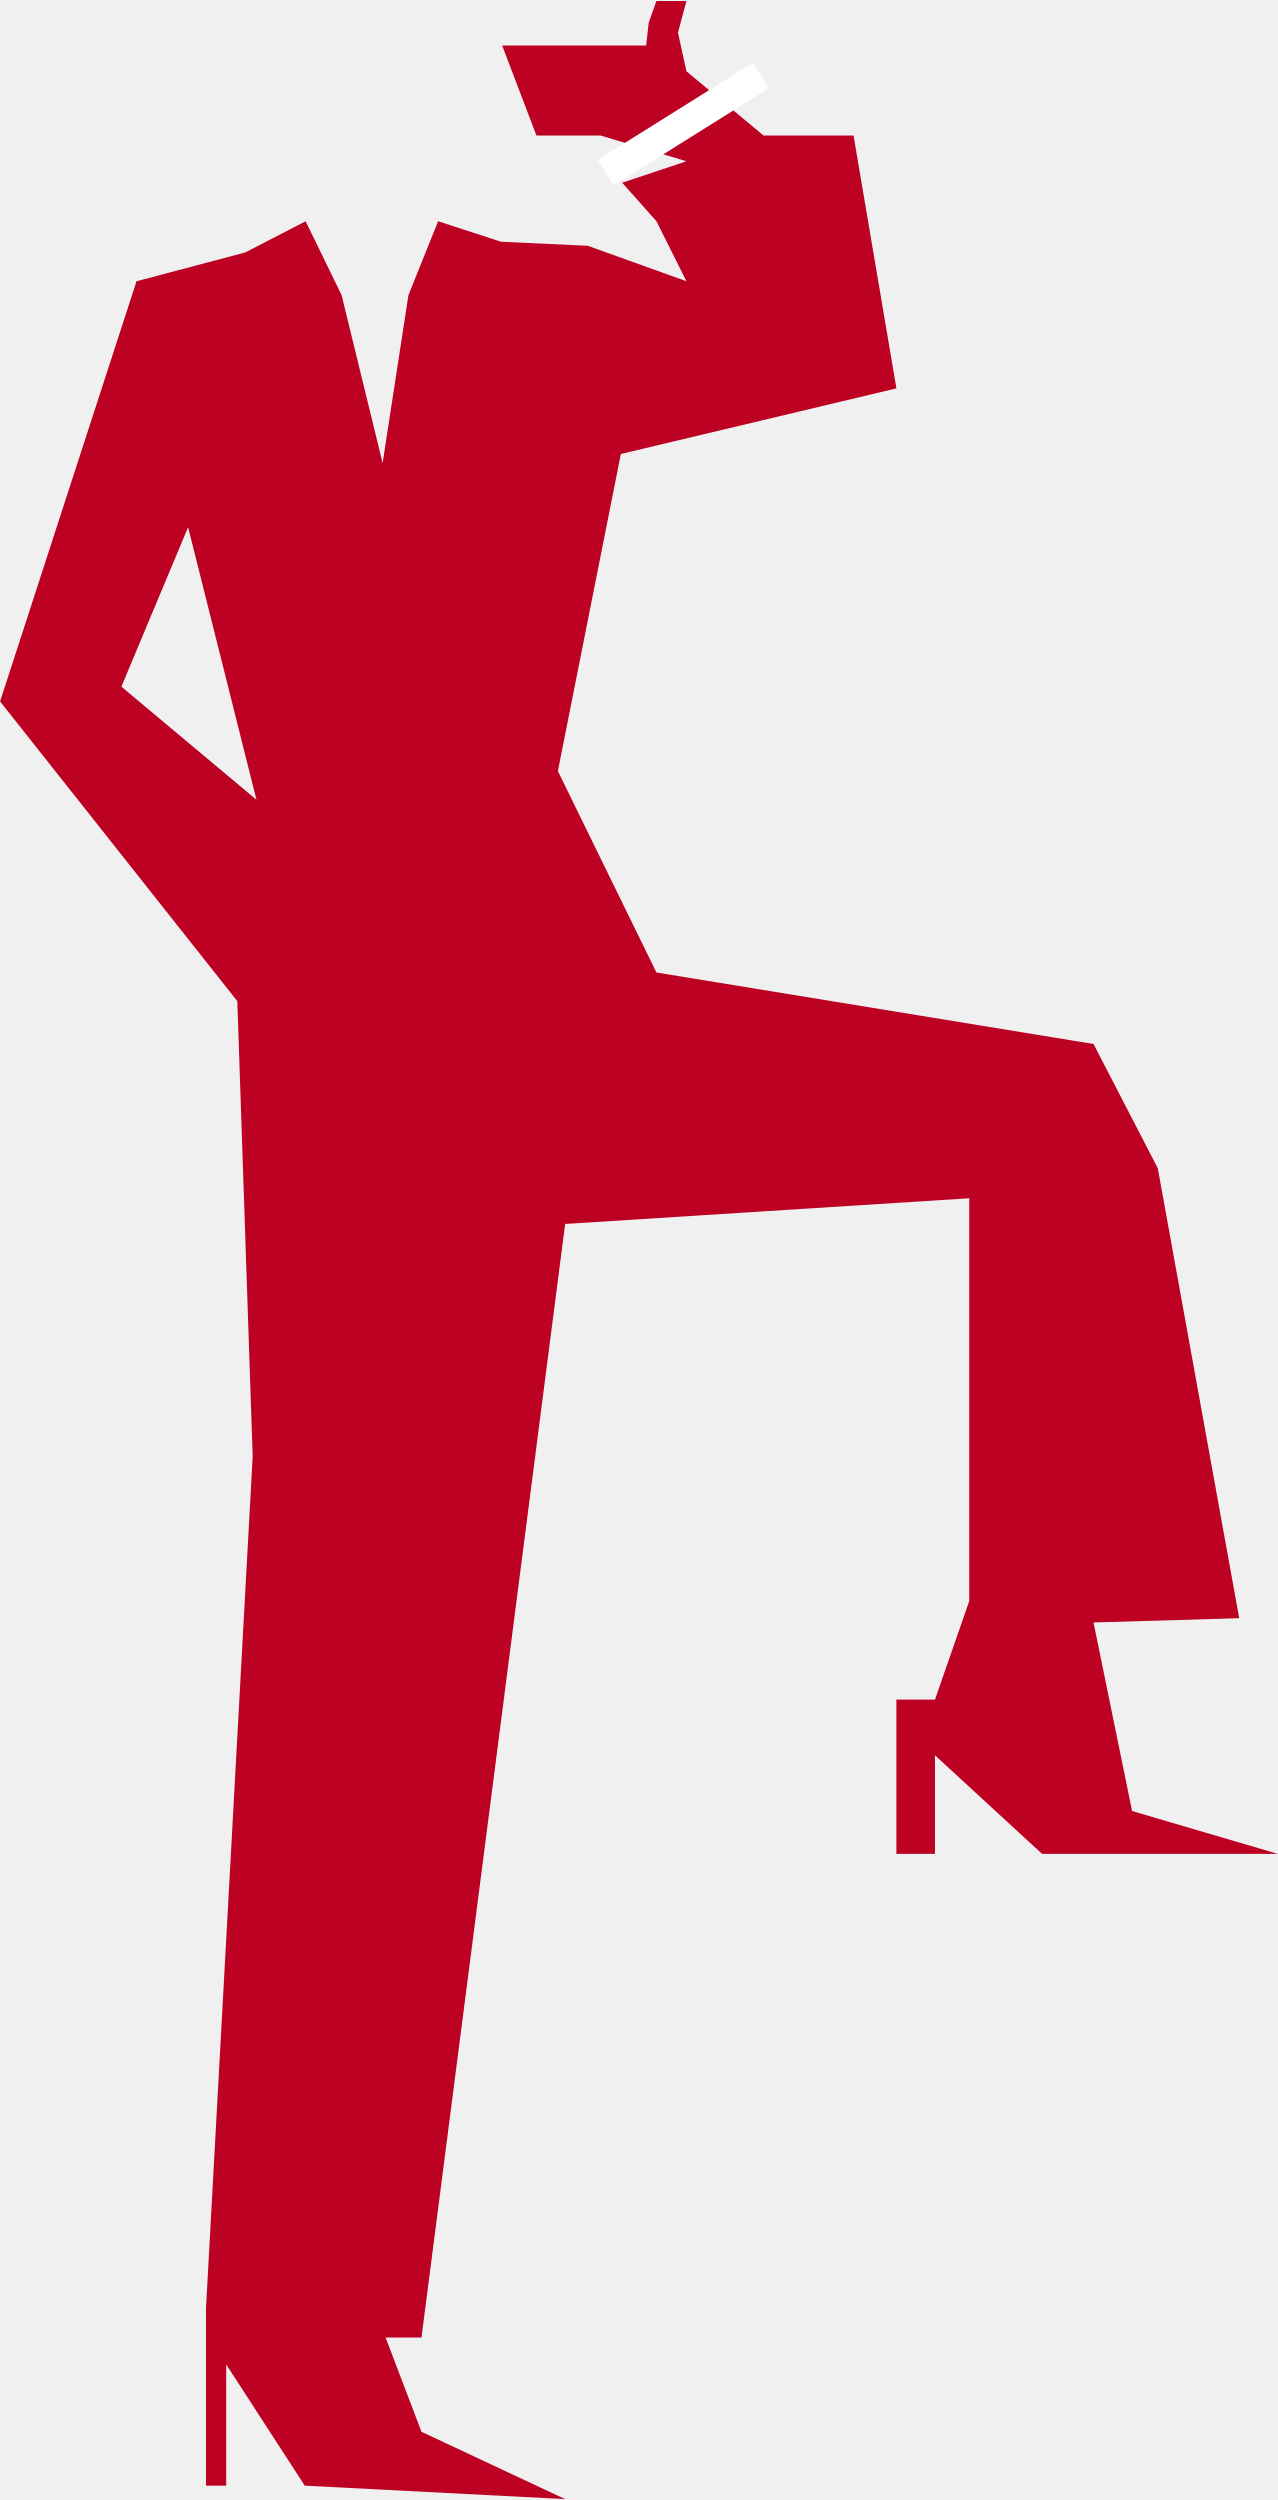
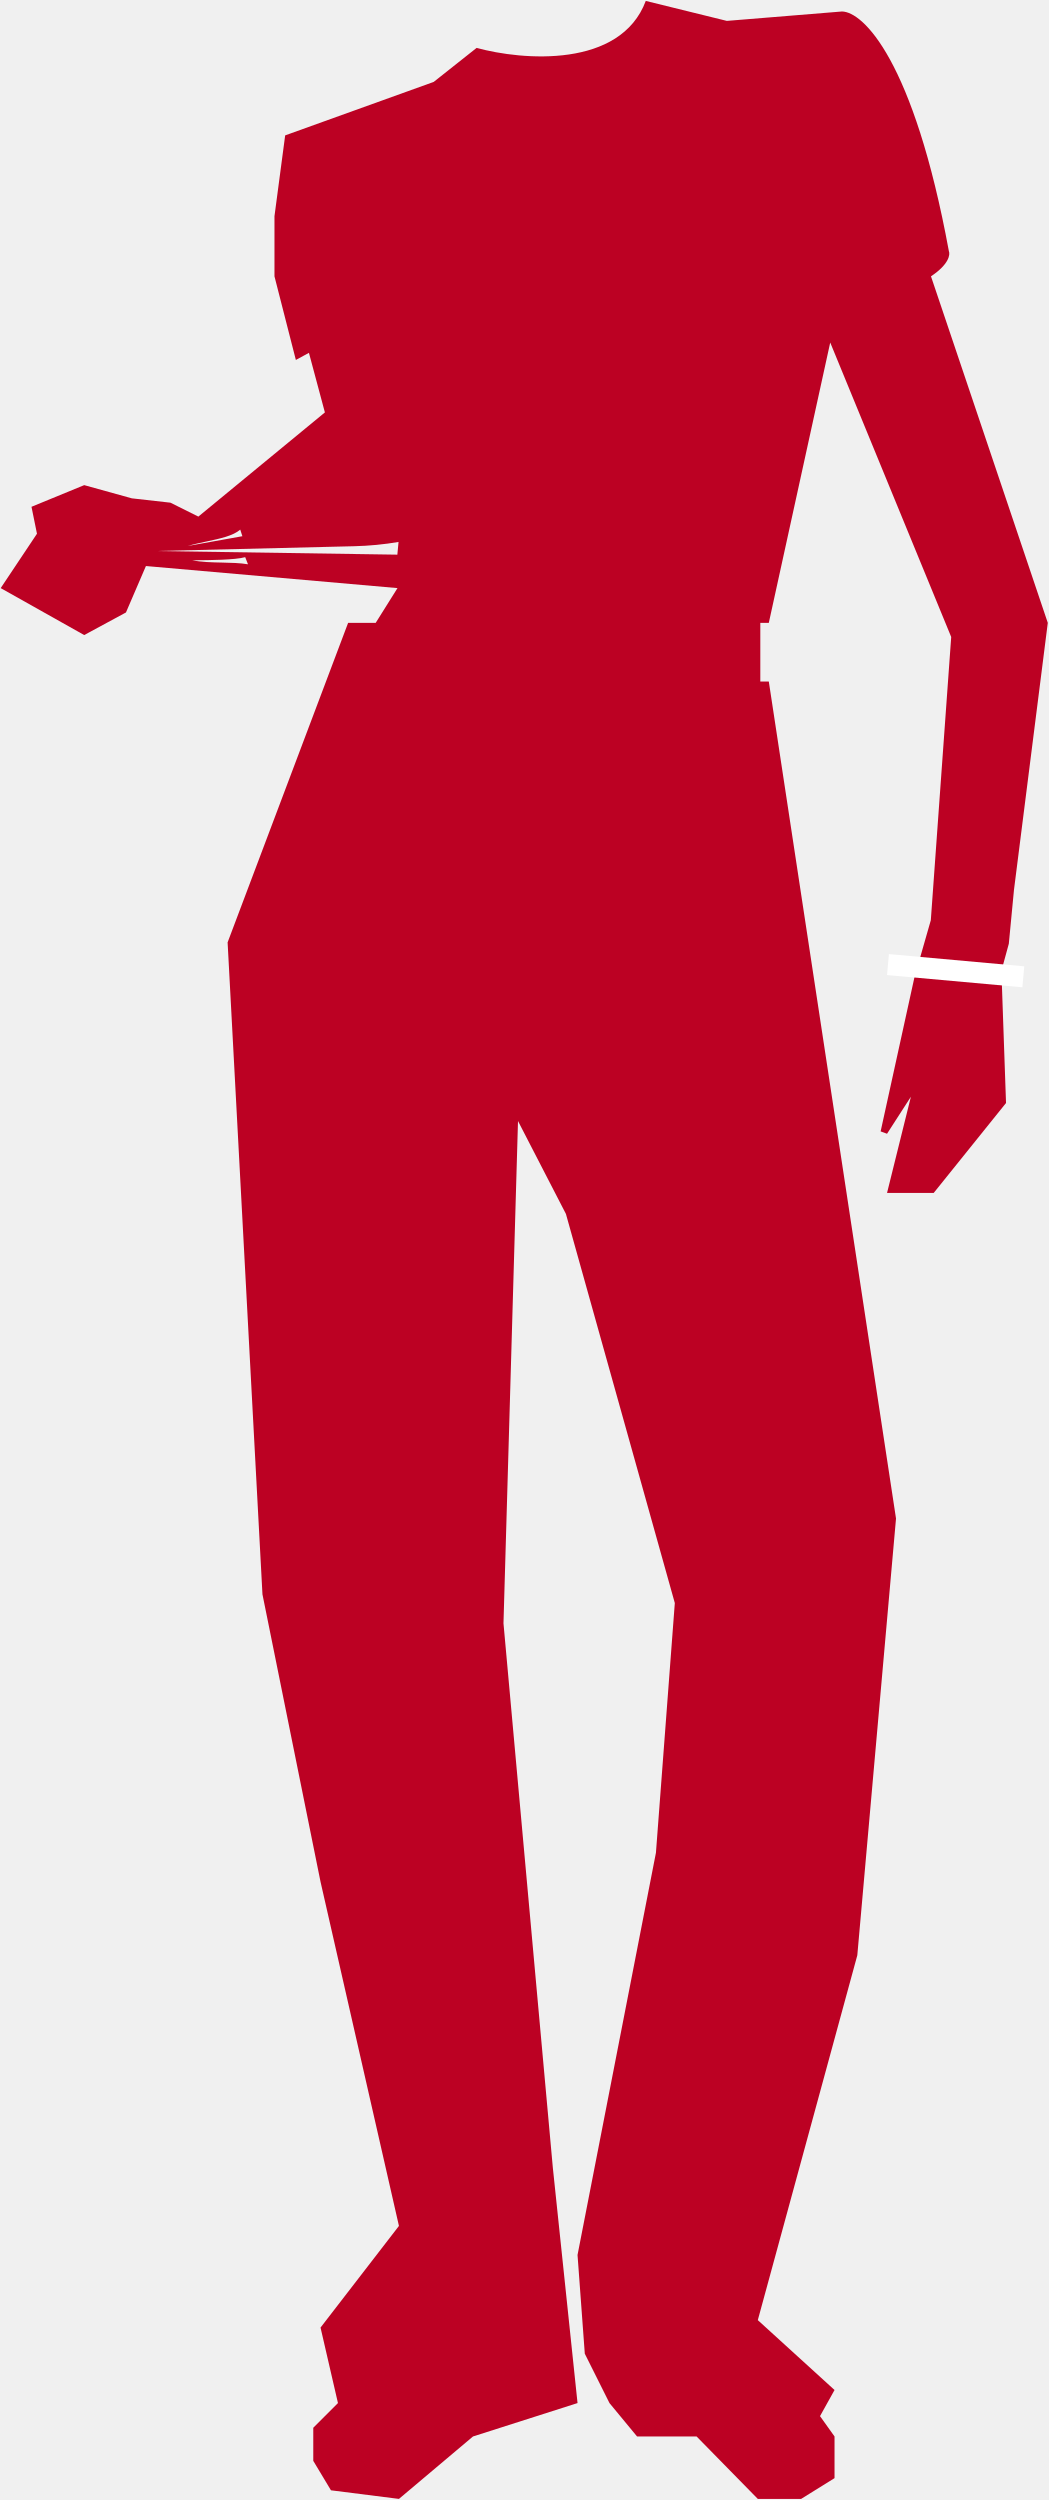
- <svg xmlns="http://www.w3.org/2000/svg" width="230" height="450" viewBox="0 0 230 450" fill="none">
-   <path fill-rule="evenodd" clip-rule="evenodd" d="M24.572 50.624L0.014 126.259L42.718 180.205L45.484 262.122L37.078 415.498V447.418H40.714V425.599L54.856 447.418L101.726 449.842L75.867 437.721L69.402 420.751H75.867L101.726 220.314L174.465 215.686V288.19L168.295 305.93H161.353V333.697H168.295V315.957L187.578 333.697H230L203.775 325.984L196.833 292.046L223.058 291.275L208.403 210.287L196.833 187.919L118.159 175.049L100.419 138.797L111.753 81.72L161.353 69.907L153.64 24.4H137.442L123.558 12.83L122.035 5.864L123.558 0.18H118.159L116.768 4.069L116.31 8.202H90.392L96.562 24.4H108.132L123.558 29.027L111.989 32.884L118.159 39.826L123.558 50.624L105.803 44.242L90.208 43.517L78.862 39.826L73.515 53.133L68.872 83.357L61.491 53.133L55.013 39.826L44.129 45.447L24.572 50.624ZM33.86 94.895L21.848 123.6L46.16 143.954L33.86 94.895Z" fill="#BC0123" />
-   <rect x="107.604" y="28.77" width="32.943" height="5.417" transform="rotate(-32.0481 107.604 28.7695)" fill="white" />
+ <svg xmlns="http://www.w3.org/2000/svg" width="908" height="2166" viewBox="0 0 908 2166" fill="none">
+   <path fill-rule="evenodd" clip-rule="evenodd" d="M412.941 41.504C452.636 52.363 537.521 59.425 559.506 0.797L629.734 18.098L729.48 9.955C747.648 10.151 791.608 51.953 822.101 217.588C823.39 220.575 822.095 229.12 806.599 239.411L907.801 539.632L878.517 770.928L874.039 817.646L867.616 841.178L871.618 955.64L808.94 1033.58C770.165 1033.58 768.526 1033.58 768.526 1033.58L789.199 950.211L768.526 982.277L762.977 980.244L792.228 846.932L806.456 797.296L824.126 551.884L719.302 296.77L666.091 539.632H658.736V590.478H666.091L776.304 1315.66L742.776 1694.04L656.563 2010.16L723.038 2070.7L710.458 2093.34L723.038 2110.96V2147.06L694.104 2165.05H656.563L603.529 2110.96H551.952L528.05 2082.02L506.664 2039.25L500.374 1953.71L568.305 1605.24L584.659 1388.87L490.31 1051.73L448.797 971.259L436.217 1406.48L478.988 1878.23L500.374 2082.02L409.799 2110.96L345.643 2165.05L286.743 2157.6L271.421 2132.08V2103.41L292.806 2082.02L277.712 2016.61L345.643 1928.55L277.712 1630.4L227.392 1381.32L197.201 816.485L301.614 539.632H325.515L344.385 509.536L126.427 490.417L109.133 530.635L72.956 550.208L0.594 509.536L32.029 462.426L27.285 439.089L72.956 420.315L114.214 431.758L147.674 435.526L171.855 447.578L281.484 357.319L267.656 305.692L256.332 311.869L237.802 239.411V187.307L247.067 117.305L375.747 70.98L412.941 41.504ZM344.268 480.557L345.29 469.549C332.63 471.697 319.832 472.931 306.995 473.242L134.736 477.408L344.268 480.557ZM162.641 473.043L209.995 464.575L208.152 458.858C201.981 464.242 190.647 466.652 178.979 469.133C173.436 470.311 167.817 471.506 162.641 473.043ZM169.502 485.412C180.963 485.331 203.753 485.172 212.443 482.726L214.857 488.895C208.077 487.747 200.265 487.58 192.358 487.41C183.465 487.22 174.451 487.026 166.65 485.433C167.489 485.426 168.443 485.419 169.492 485.412H169.502Z" fill="#BC0123" />
+   <path d="M770.165 826.635L768.526 844.791L885.783 855.381L887.421 837.225L770.165 826.635Z" fill="white" />
</svg>
